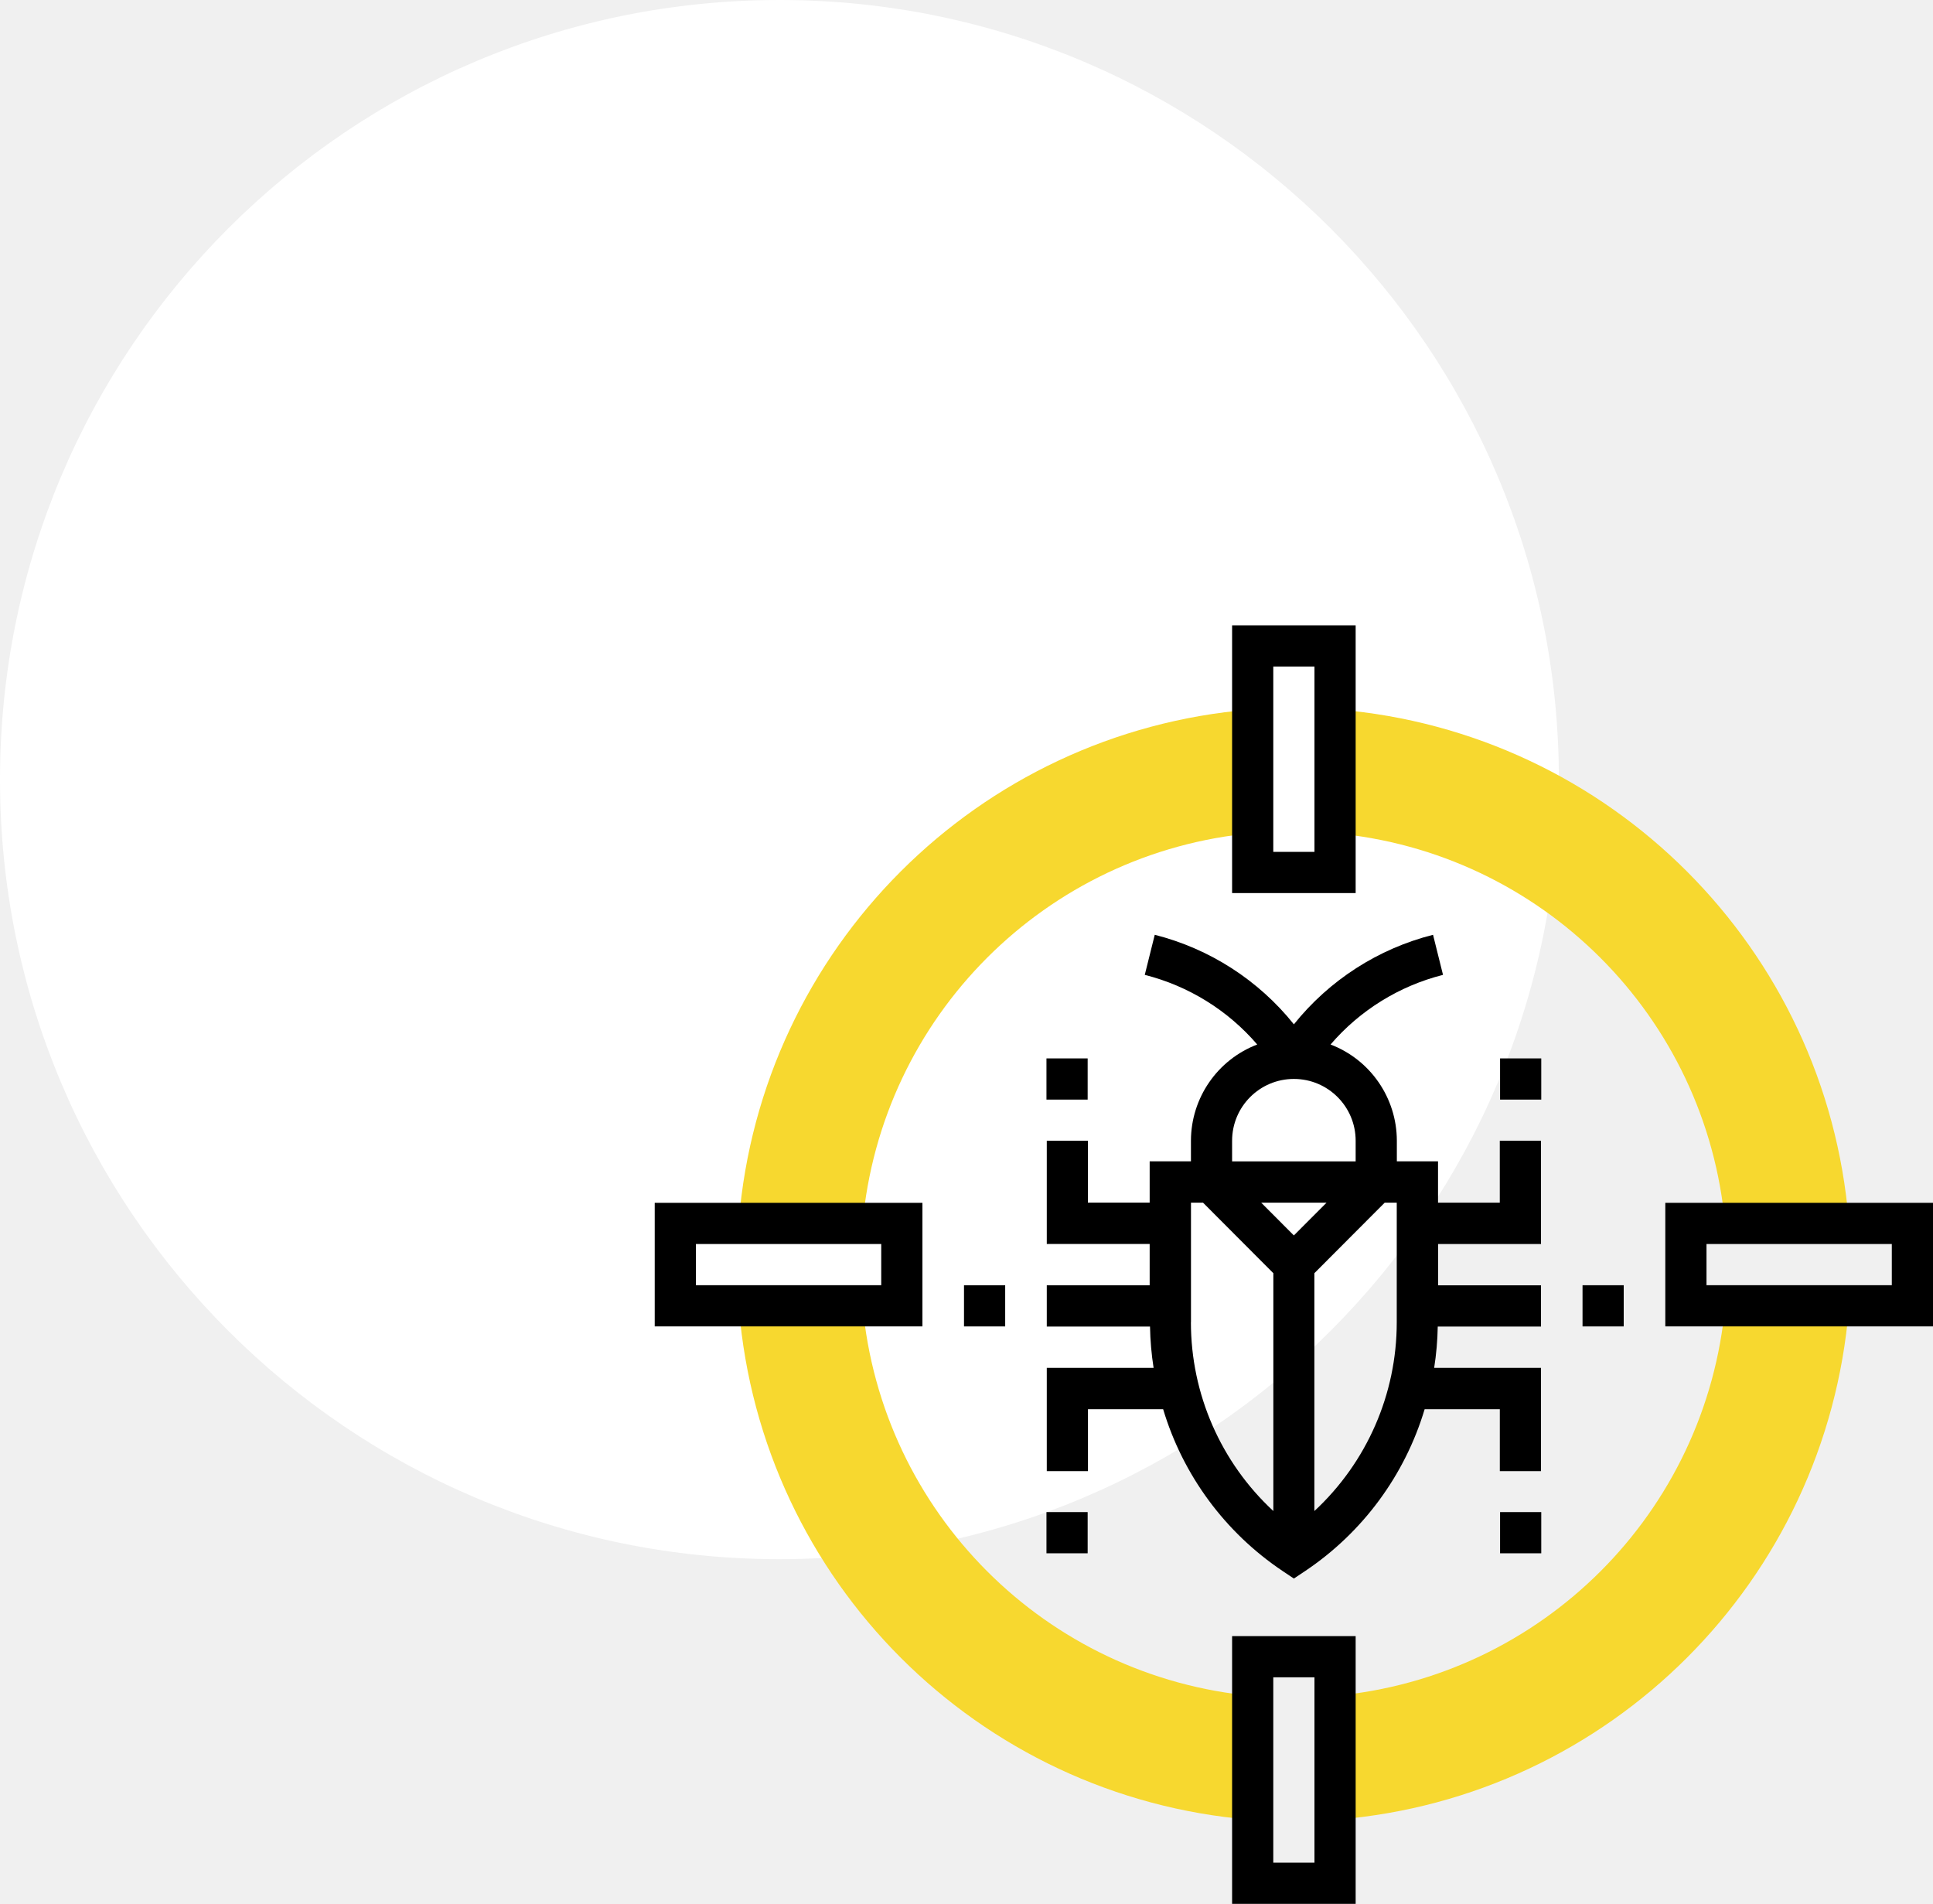
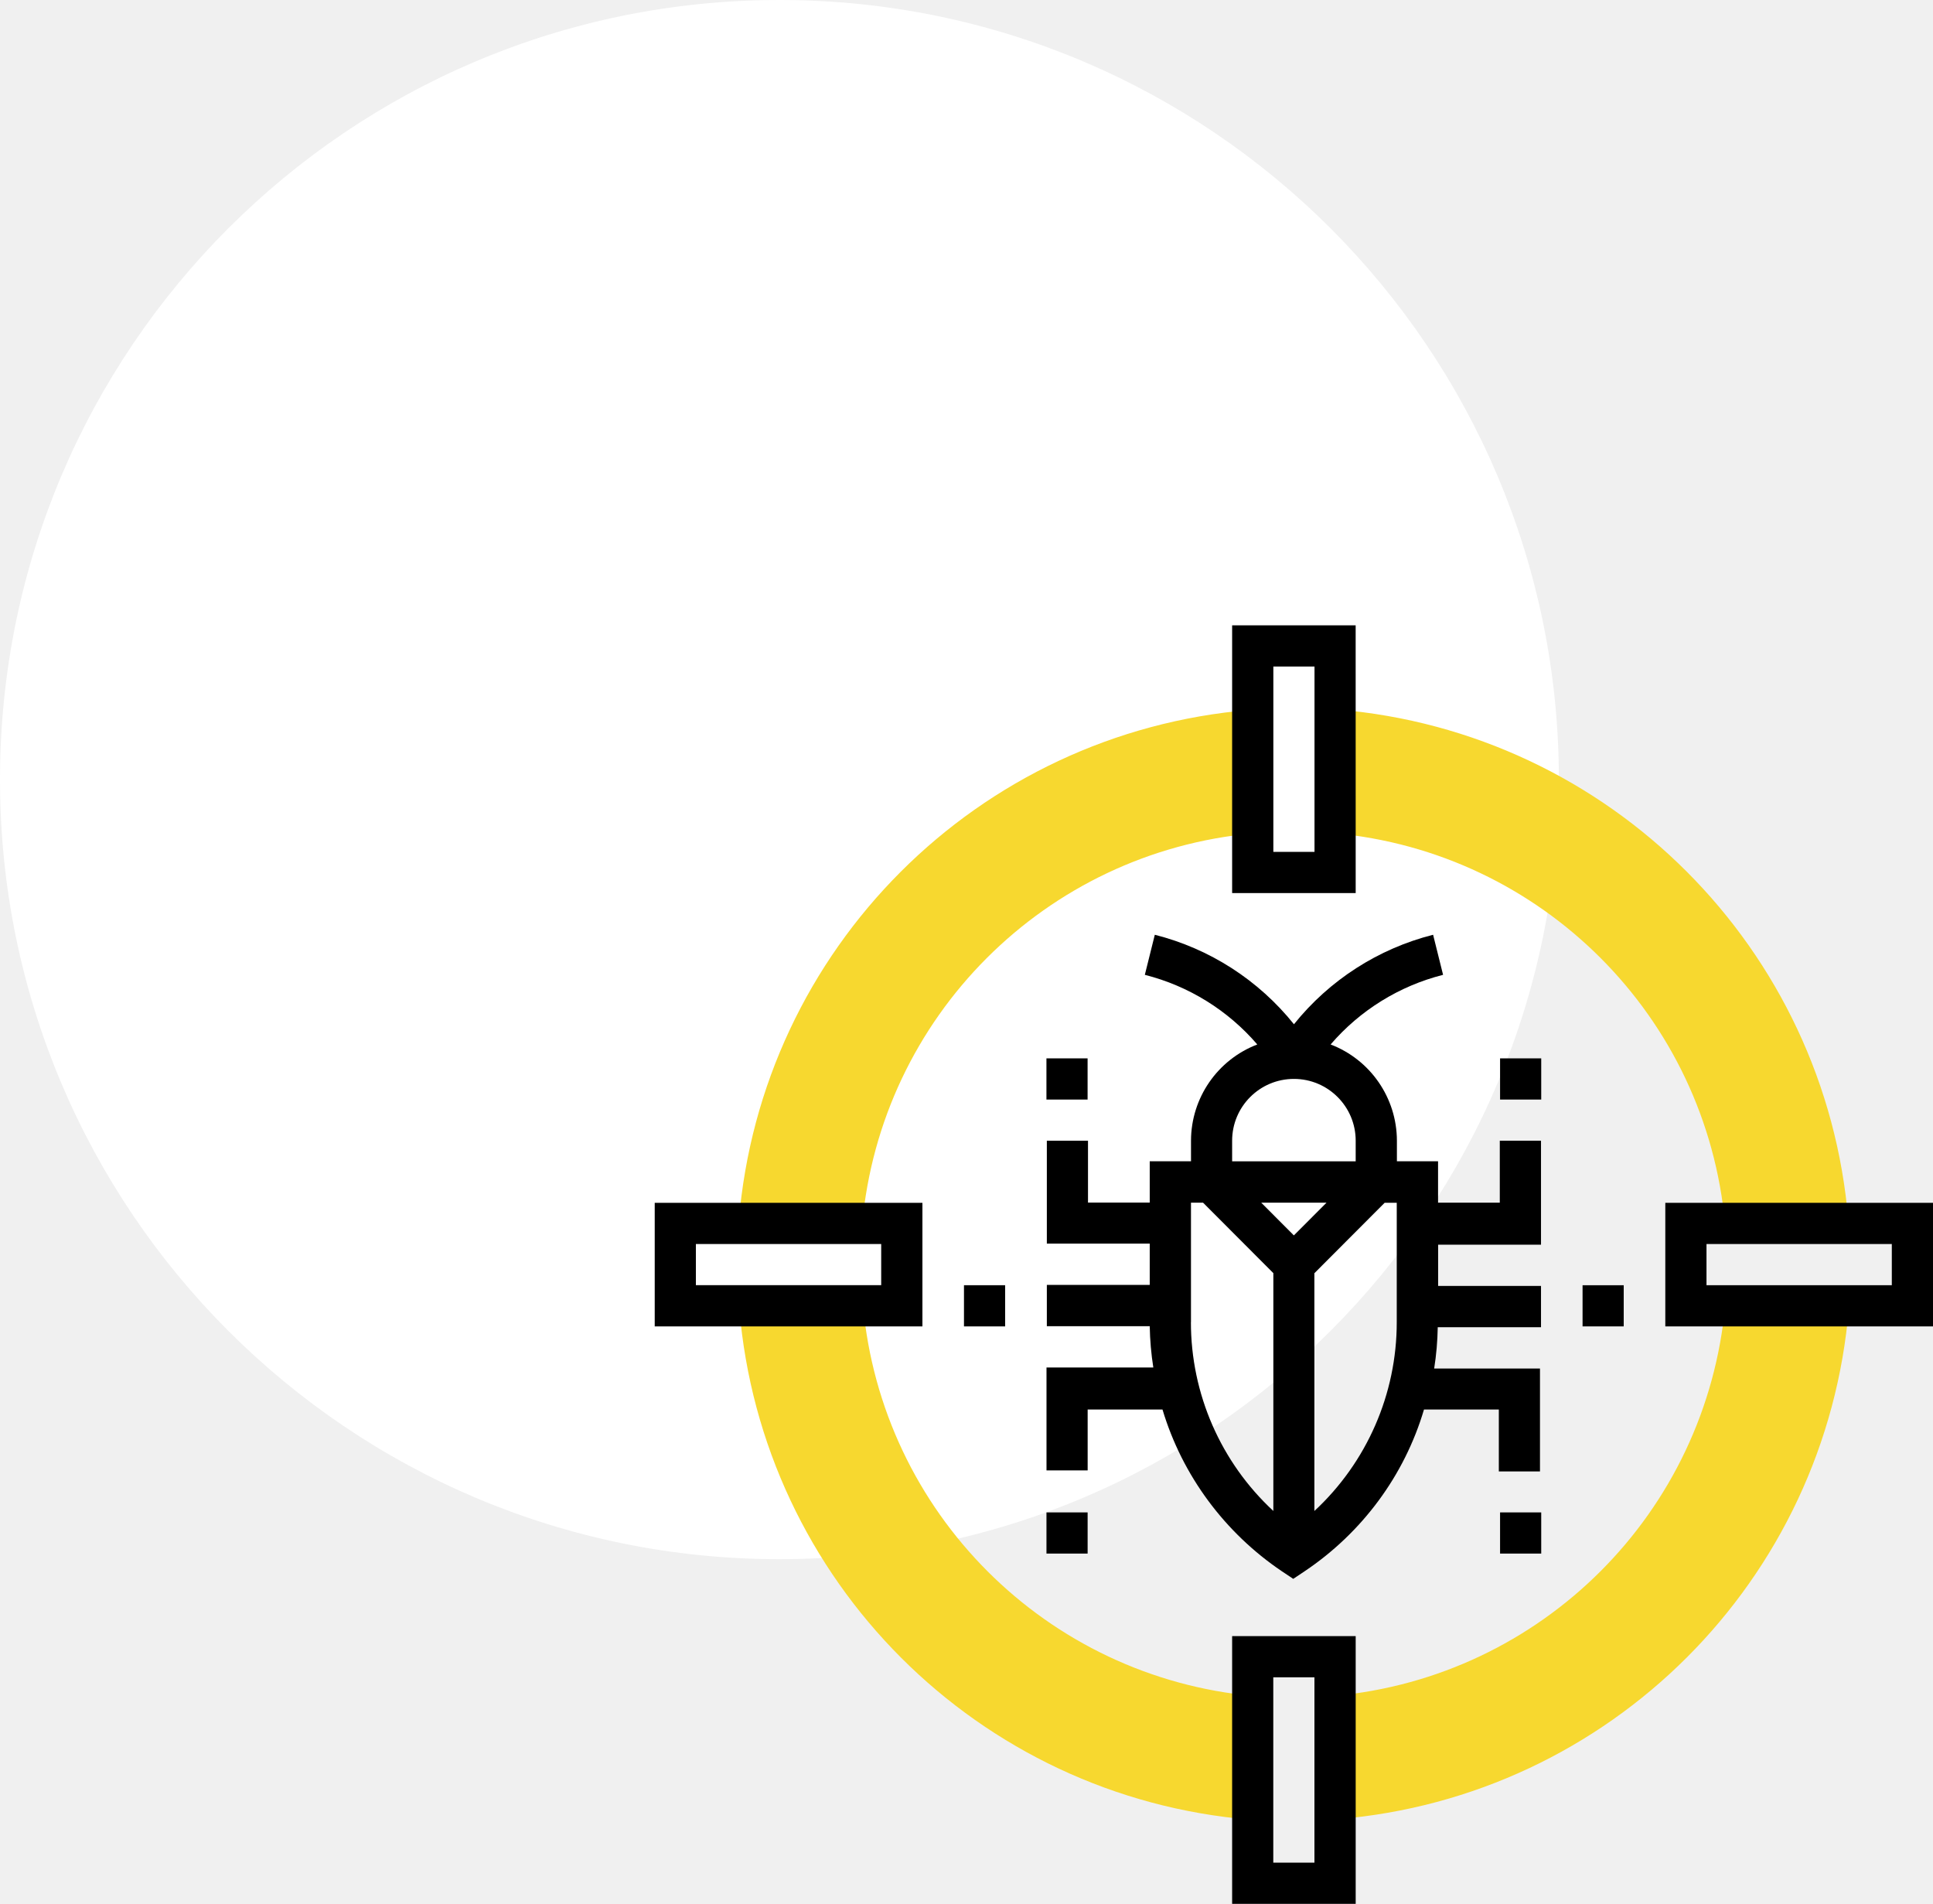
- <svg xmlns="http://www.w3.org/2000/svg" width="62" height="61.053" viewBox="0 0 62 61.053">
-   <defs>
-     <style>
-             .cls-1{fill:#fff}.cls-2{fill:#f7d82f}
-         </style>
-   </defs>
-   <g id="Group_86" data-name="Group 86" transform="translate(-564 -818)">
-     <circle id="Ellipse_9" cx="25" cy="25" r="25" class="cls-1" data-name="Ellipse 9" transform="translate(564 818)" />
-     <g id="_017-virus" data-name="017-virus" transform="translate(585 838.053)">
-       <g id="Group_84" data-name="Group 84" transform="translate(2.644 2.645)">
-         <path id="Path_172" d="M36 49.207h-3.969l.054-.711a17.931 17.931 0 0 1 16.4-16.4l.711-.054V36l-.6.054a13.84 13.84 0 0 0-12.544 12.552zm0 0" class="cls-2" data-name="Path 172" transform="translate(-32.031 -32.039)" />
-         <path id="Path_173" d="M49.2 273.168l-.711-.054a17.931 17.931 0 0 1-16.4-16.4l-.058-.714H36l.054.6A13.84 13.84 0 0 0 48.6 269.149l.6.054zm0 0" class="cls-2" data-name="Path 173" transform="translate(-32.031 -237.458)" />
-         <path id="Path_174" d="M256 273.169V269.2l.6-.054a13.84 13.84 0 0 0 12.549-12.546l.054-.6h3.965l-.054.711a17.931 17.931 0 0 1-16.4 16.4zm0 0" class="cls-2" data-name="Path 174" transform="translate(-237.457 -237.459)" />
-         <path id="Path_175" d="M273.169 49.207H269.2l-.054-.6A13.84 13.84 0 0 0 256.6 36.059L256 36v-3.961l.711.054a17.931 17.931 0 0 1 16.4 16.4zm0 0" class="cls-2" data-name="Path 175" transform="translate(-237.458 -32.039)" />
-       </g>
-       <path id="Path_176" d="M227.963 0H224v8.586h3.963zm-1.321 7.265h-1.321V1.321h1.321zm0 0" data-name="Path 176" transform="translate(-205.481)" />
-       <path id="Path_177" d="M0 227.963h8.586V224H0zm1.321-2.642h5.944v1.321H1.321zm0 0" data-name="Path 177" transform="translate(0 -205.481)" />
-       <path id="Path_178" d="M224 400.586h3.963V392H224zm1.321-7.265h1.321v5.944h-1.321zm0 0" data-name="Path 178" transform="translate(-205.481 -359.586)" />
-       <path id="Path_179" d="M392 224v3.963h8.586V224zm7.265 2.642h-5.944v-1.321h5.944zm0 0" data-name="Path 179" transform="translate(-359.586 -205.481)" />
-       <path id="Path_180" d="M166.53 128.826h-1.981V127.5h-1.321v-.662a3.308 3.308 0 0 0-2.126-3.084 7.026 7.026 0 0 1 3.607-2.233l-.32-1.285a8.347 8.347 0 0 0-4.463 2.871 8.345 8.345 0 0 0-4.463-2.871l-.32 1.285a7.027 7.027 0 0 1 3.607 2.233 3.309 3.309 0 0 0-2.126 3.084v.662H155.3v1.324h-1.981v-1.984H152v3.311h3.3v1.324H152v1.325h3.311a9.651 9.651 0 0 0 .115 1.324H152v3.311h1.321v-1.986h2.411a9.547 9.547 0 0 0 3.827 5.186l.367.245.367-.245a9.547 9.547 0 0 0 3.827-5.186h2.411v1.986h1.321v-3.311h-3.427a9.554 9.554 0 0 0 .115-1.324h3.312v-1.324h-3.3v-1.324h3.3v-3.312h-1.322zm-8.586-1.986a1.981 1.981 0 1 1 3.963 0v.662h-3.963zm1.981 3.037l-1.047-1.05h2.095zm-3.3 2.783v-3.833h.387l2.255 2.261v7.627a8.248 8.248 0 0 1-2.644-6.056zm6.6 0a8.248 8.248 0 0 1-2.642 6.055v-7.627l2.255-2.261h.387zm0 0" data-name="Path 180" transform="translate(-139.425 -110.312)" />
-       <path id="Path_181" d="M328 168h1.321v1.321H328zm0 0" data-name="Path 181" transform="translate(-300.886 -154.112)" />
-       <path id="Path_182" d="M152 168h1.321v1.321H152zm0 0" data-name="Path 182" transform="translate(-139.435 -154.112)" />
-       <path id="Path_183" d="M120 256h1.321v1.321H120zm0 0" data-name="Path 183" transform="translate(-110.08 -234.838)" />
-       <path id="Path_184" d="M152 344h1.321v1.321H152zm0 0" data-name="Path 184" transform="translate(-139.435 -315.563)" />
-       <path id="Path_185" d="M360 256h1.321v1.321H360zm0 0" data-name="Path 185" transform="translate(-330.241 -234.838)" />
-       <path id="Path_186" d="M328 344h1.321v1.321H328zm0 0" data-name="Path 186" transform="translate(-300.886 -315.563)" />
-     </g>
-   </g>
+ <svg xmlns="http://www.w3.org/2000/svg" width="62" height="61.053">
+   <circle cx="25" cy="25" r="25" fill="#fff" />
+   <path d="M27.613 39.866h-3.97l.054-.7c.72-8.742 7.658-15.68 16.4-16.4l.7-.054v3.958l-.6.054a13.84 13.84 0 0 0-12.544 12.552zm13.2 18.542l-.7-.054c-8.742-.72-15.68-7.658-16.4-16.4l-.058-.714h3.97l.054.6a13.84 13.84 0 0 0 12.546 12.549l.6.054zm1.374 0v-3.97l.6-.054a13.84 13.84 0 0 0 12.549-12.546l.054-.6h3.965l-.054.7c-.72 8.742-7.658 15.68-16.4 16.4zm17.168-18.542h-3.97l-.054-.6a13.84 13.84 0 0 0-12.546-12.548l-.6-.06v-3.96l.7.054c8.742.72 15.68 7.658 16.4 16.4zm0 0" fill="#f7d82f" />
+   <path d="M43.482 20.053H39.52v8.586h3.963zm-1.32 7.265h-1.32v-5.944h1.32zM21 42.535h8.586v-3.963H21zm1.32-2.642h5.944v1.32H22.32zm17.2 21.16h3.963v-8.586H39.52zm1.32-7.265h1.32v5.944h-1.32zm12.574-15.216v3.963H62v-3.963zm7.265 2.642h-5.944v-1.32h5.944zm0 0" />
+   <path d="M48.105 38.567h-1.98V37.24h-1.32v-.662a3.31 3.31 0 0 0-2.126-3.084 7.03 7.03 0 0 1 3.607-2.233l-.32-1.285c-1.76.446-3.327 1.454-4.463 2.87a8.34 8.34 0 0 0-4.463-2.87l-.32 1.285a7.03 7.03 0 0 1 3.607 2.233 3.31 3.31 0 0 0-2.126 3.084v.662h-1.324v1.324h-1.98V36.58h-1.32v3.3h3.3v1.324h-3.3v1.325h3.3a9.65 9.65 0 0 0 .115 1.324h-3.426v3.3h1.32V45.2h2.4c.636 2.12 2 3.953 3.827 5.186l.367.245.367-.245c1.838-1.233 3.2-3.066 3.827-5.186h2.4v1.986h1.32v-3.3H46c.07-.438.107-.88.115-1.324h3.312v-1.324h-3.3v-1.324h3.3V36.58h-1.322zM39.52 36.58a1.981 1.981 0 1 1 3.963 0v.662H39.52zm1.98 3.037l-1.047-1.05h2.095zM38.2 42.4v-3.833h.387l2.255 2.26v7.627a8.25 8.25 0 0 1-2.644-6.056zm6.6 0a8.25 8.25 0 0 1-2.642 6.055V40.83l2.255-2.26h.387zm3.314-8.46h1.32v1.32h-1.32zm-14.55 0h1.32v1.32h-1.32zm-2.645 7.275h1.32v1.32h-1.32zm0 0" />
+   <path d="M33.565 48.5h1.32v1.32h-1.32zm17.195-7.285h1.32v1.32h-1.32zM48.114 48.5h1.32v1.32h-1.32zm0 0" />
</svg>
